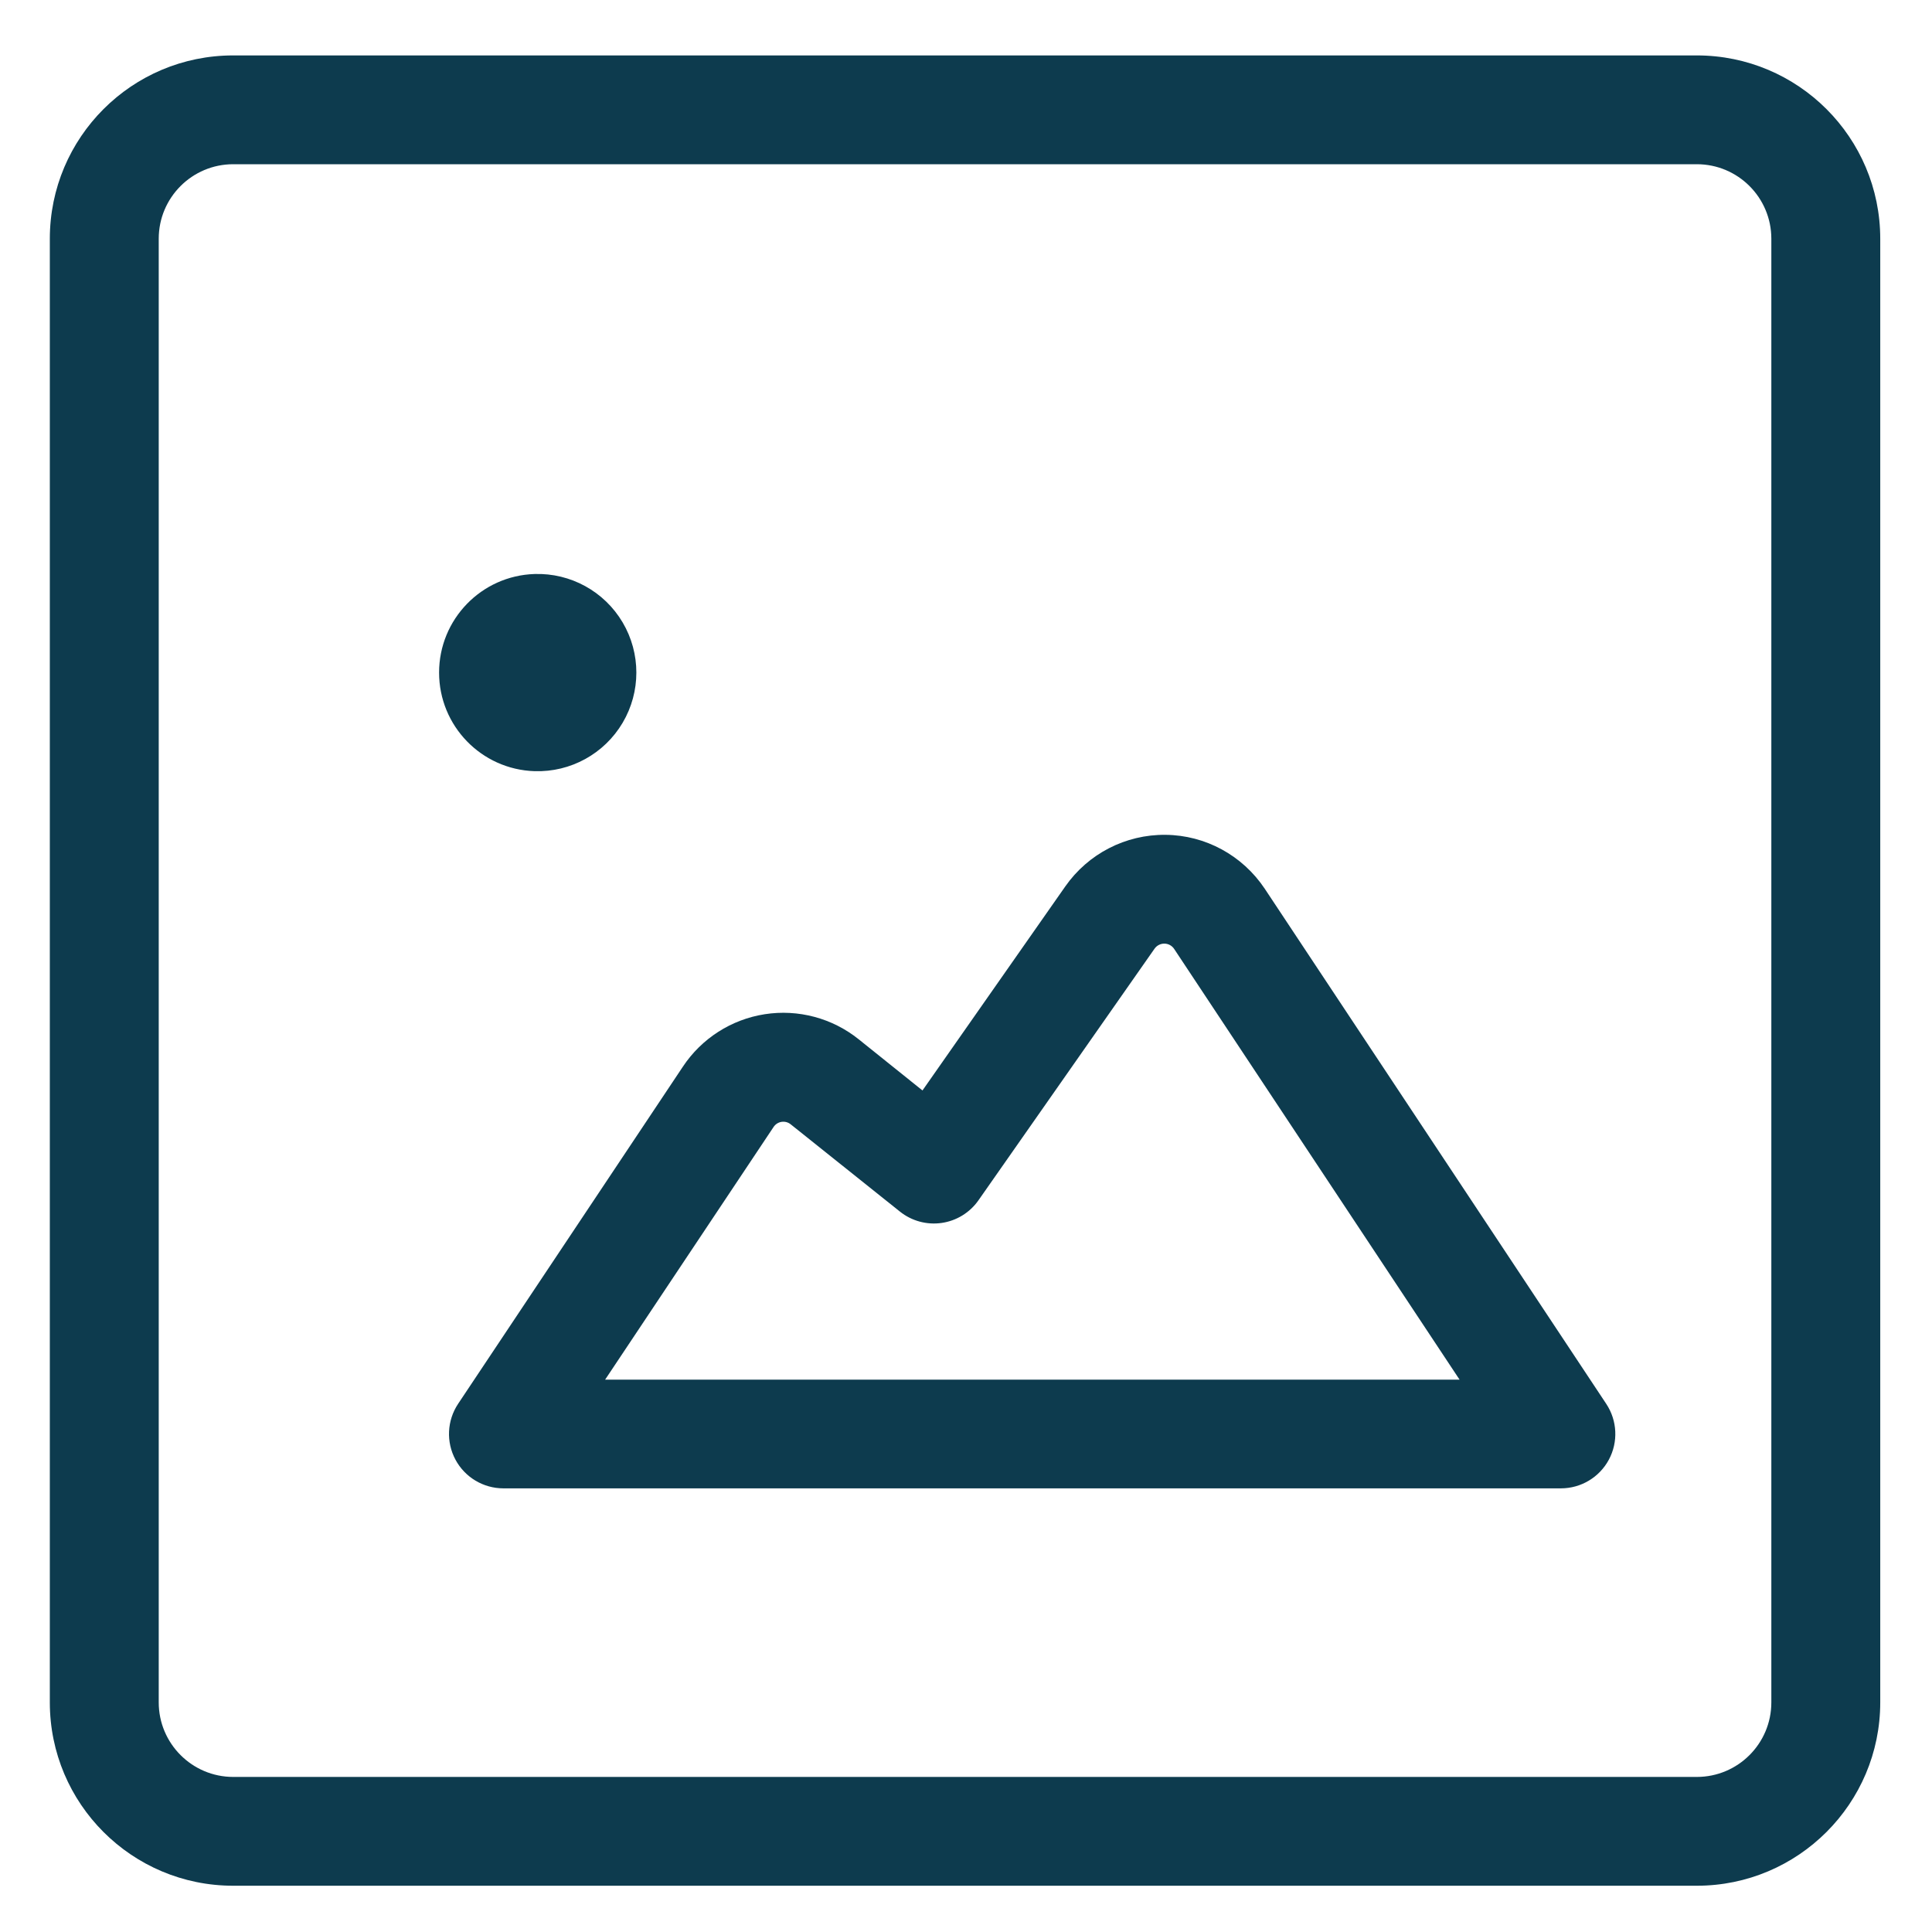
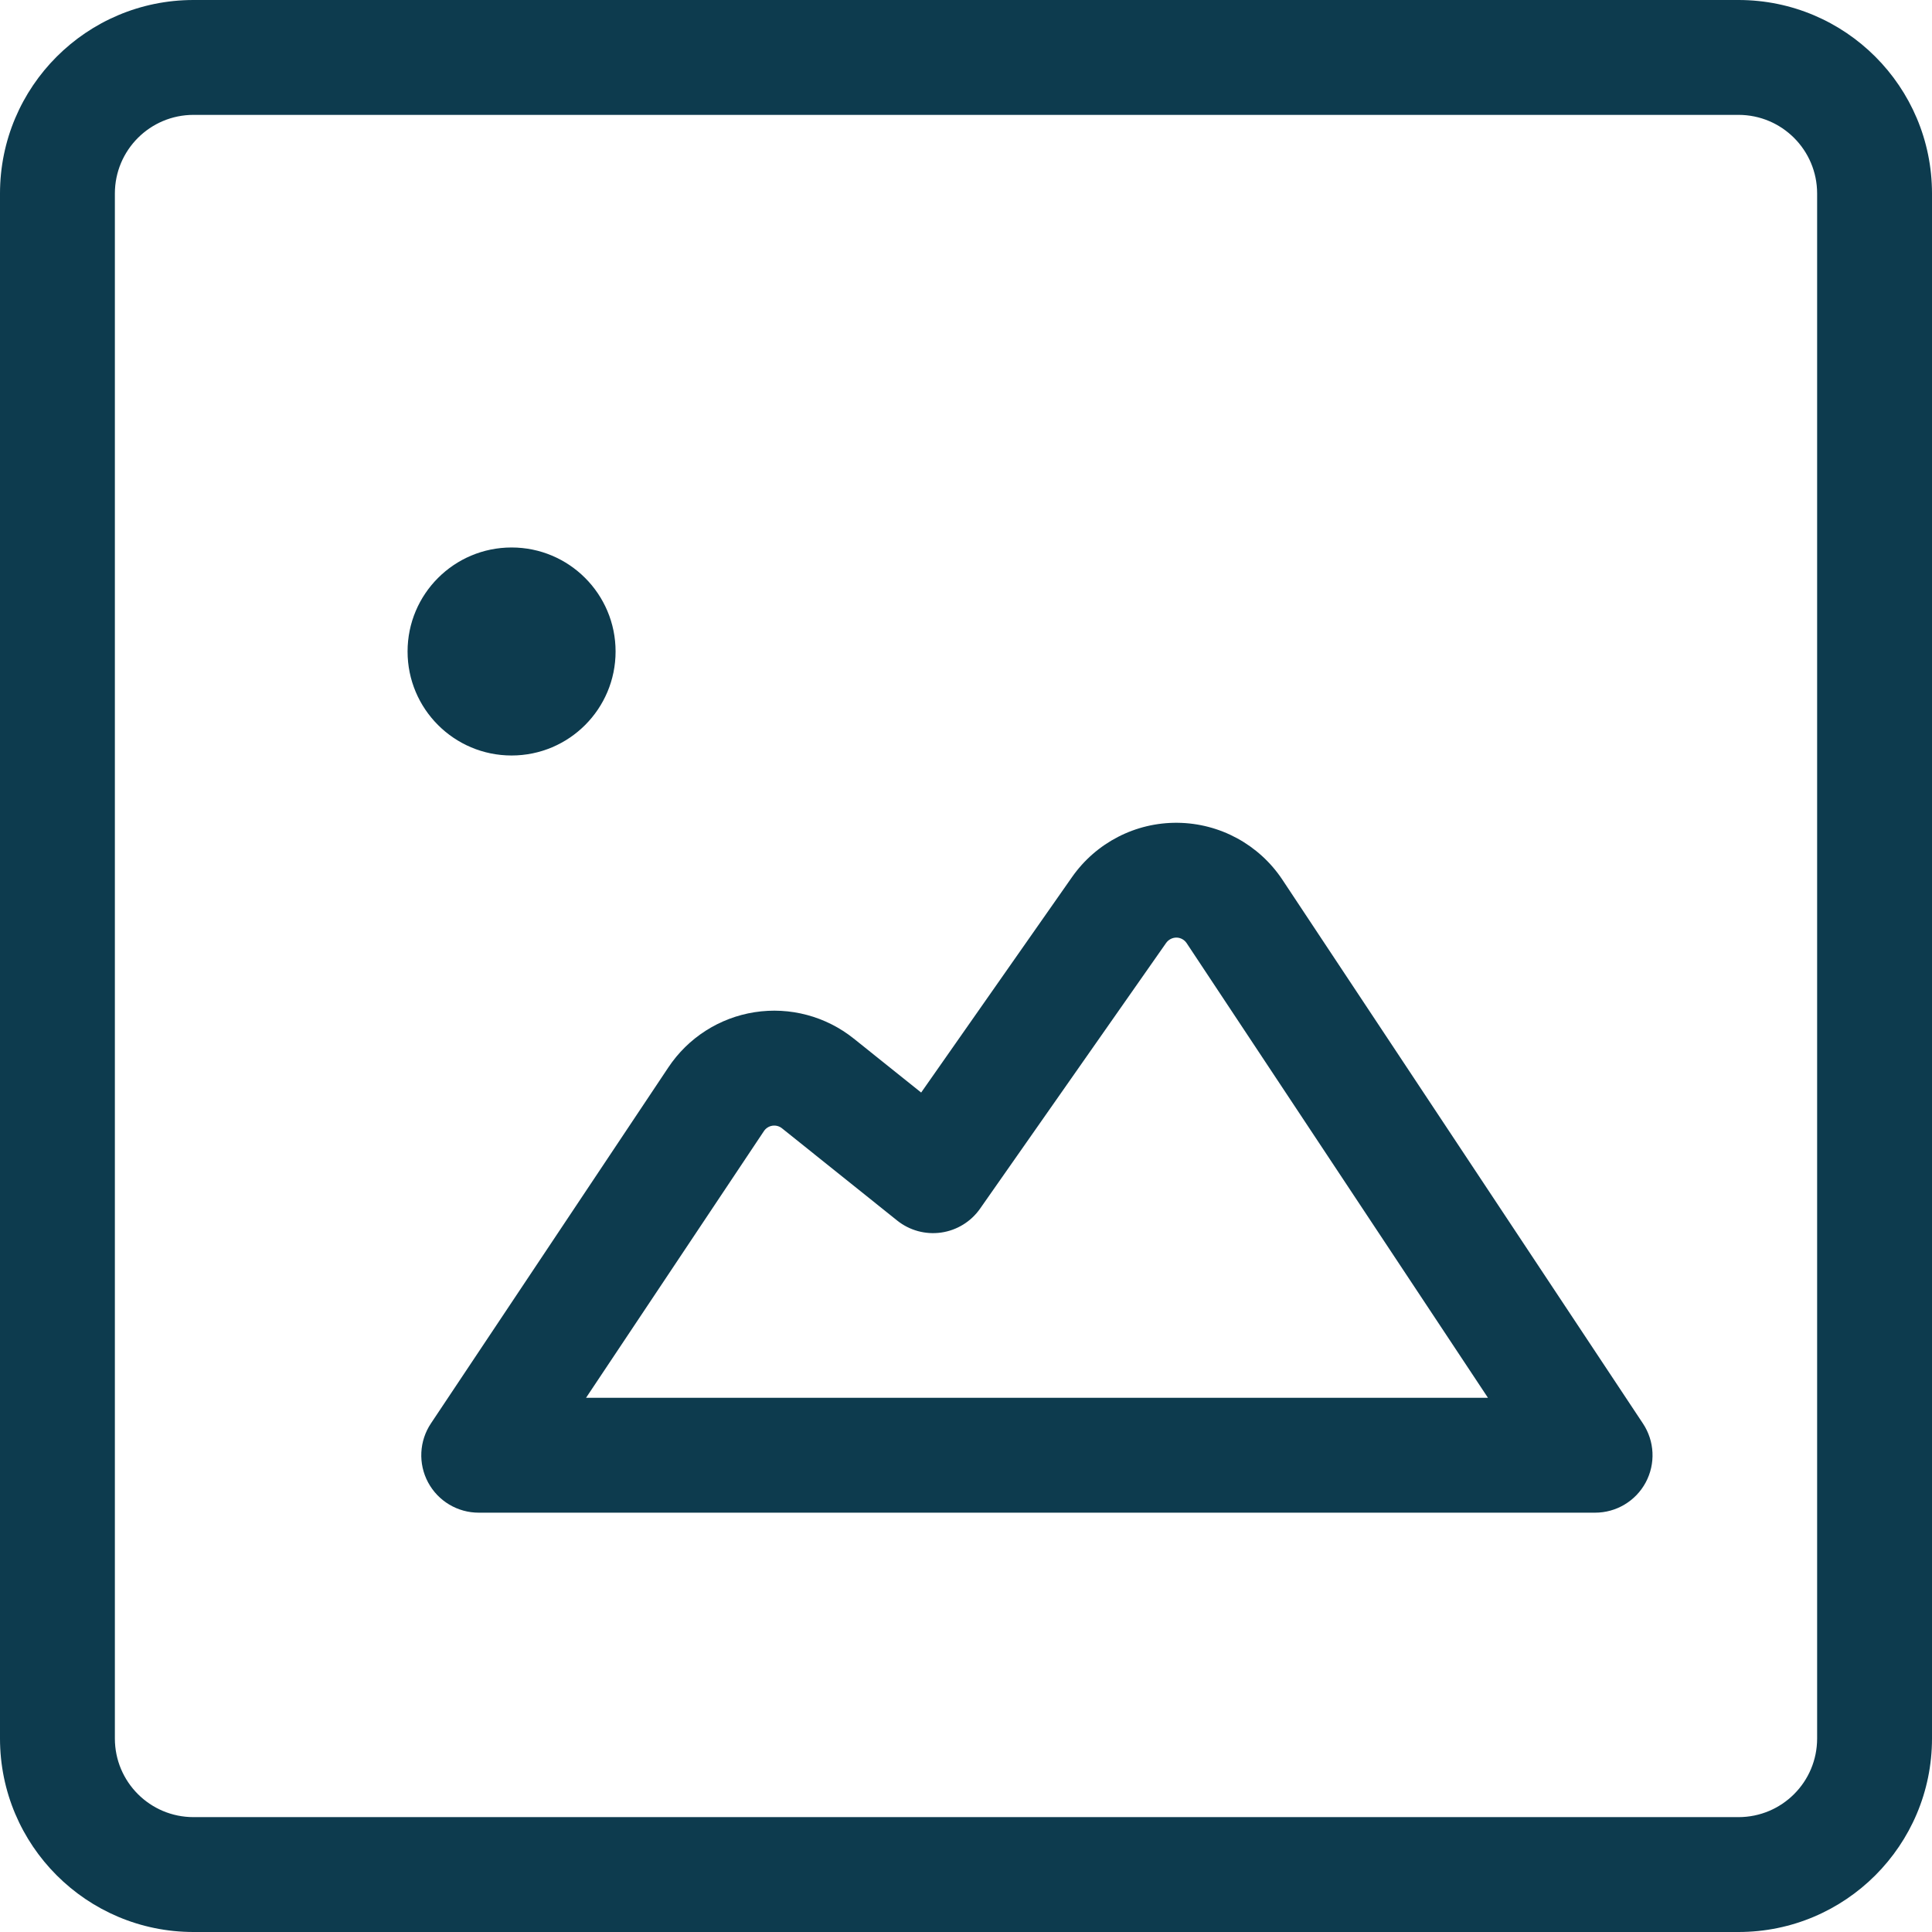
- <svg xmlns="http://www.w3.org/2000/svg" width="19" height="19" viewBox="0 0 19 19">
-   <path fill="#0D3B4E" fill-rule="nonzero" d="M16.687.545c.996 0 1.804.807 1.804 1.803v14.394c0 .995-.808 1.803-1.804 1.803H2.294A1.803 1.803 0 0 1 .49 16.742V2.348c0-.996.807-1.803 1.803-1.803h14.393zm0 1.07H2.294a.733.733 0 0 0-.733.733v14.394c0 .404.328.733.733.733h14.393a.733.733 0 0 0 .733-.733V2.348a.733.733 0 0 0-.733-.733zM11.463 8.21c.392.004.756.202.975.53l3.359 5.067a.535.535 0 0 1-.446.83H4.95a.535.535 0 0 1-.445-.831l2.21-3.315a1.185 1.185 0 0 1 1.73-.27l.627.503 1.404-2.006c.225-.322.593-.512.986-.508zm-.012 1.07a.117.117 0 0 0-.097.05l-1.732 2.475a.535.535 0 0 1-.772.11l-1.074-.858a.115.115 0 0 0-.169.027l-1.656 2.484h8.403l-2.807-4.236a.116.116 0 0 0-.096-.052zM5.257 5.645a.97.97 0 1 1 0 1.939.97.97 0 0 1 0-1.939z" />
+ <svg xmlns="http://www.w3.org/2000/svg" width="24" height="24" viewBox="0 0 24 24">
+   <path fill="#0D3B4E" fill-rule="nonzero" d="M21.596 0A2.404 2.404 0 0 1 24 2.404v19.192A2.404 2.404 0 0 1 21.596 24H2.404A2.404 2.404 0 0 1 0 21.596V2.404A2.404 2.404 0 0 1 2.404 0h19.192zm0 1.427H2.404a.977.977 0 0 0-.977.977v19.192c0 .54.437.977.977.977h19.192c.54 0 .977-.437.977-.977V2.404a.977.977 0 0 0-.977-.977zm-6.967 8.794a1.583 1.583 0 0 1 1.3.705l4.48 6.757a.713.713 0 0 1-.595 1.108H5.948a.713.713 0 0 1-.594-1.11l2.947-4.419a1.58 1.58 0 0 1 2.305-.36l.837.67 1.873-2.675c.299-.428.79-.682 1.313-.676zm-.014 1.426c-.052 0-.1.025-.13.068l-2.31 3.299a.713.713 0 0 1-1.03.148l-1.431-1.146a.154.154 0 0 0-.225.036L7.28 17.364h11.204l-3.743-5.648a.155.155 0 0 0-.127-.069zm-8.26-4.846a1.292 1.292 0 1 1 0 2.584 1.292 1.292 0 0 1 0-2.584z" />
</svg>
